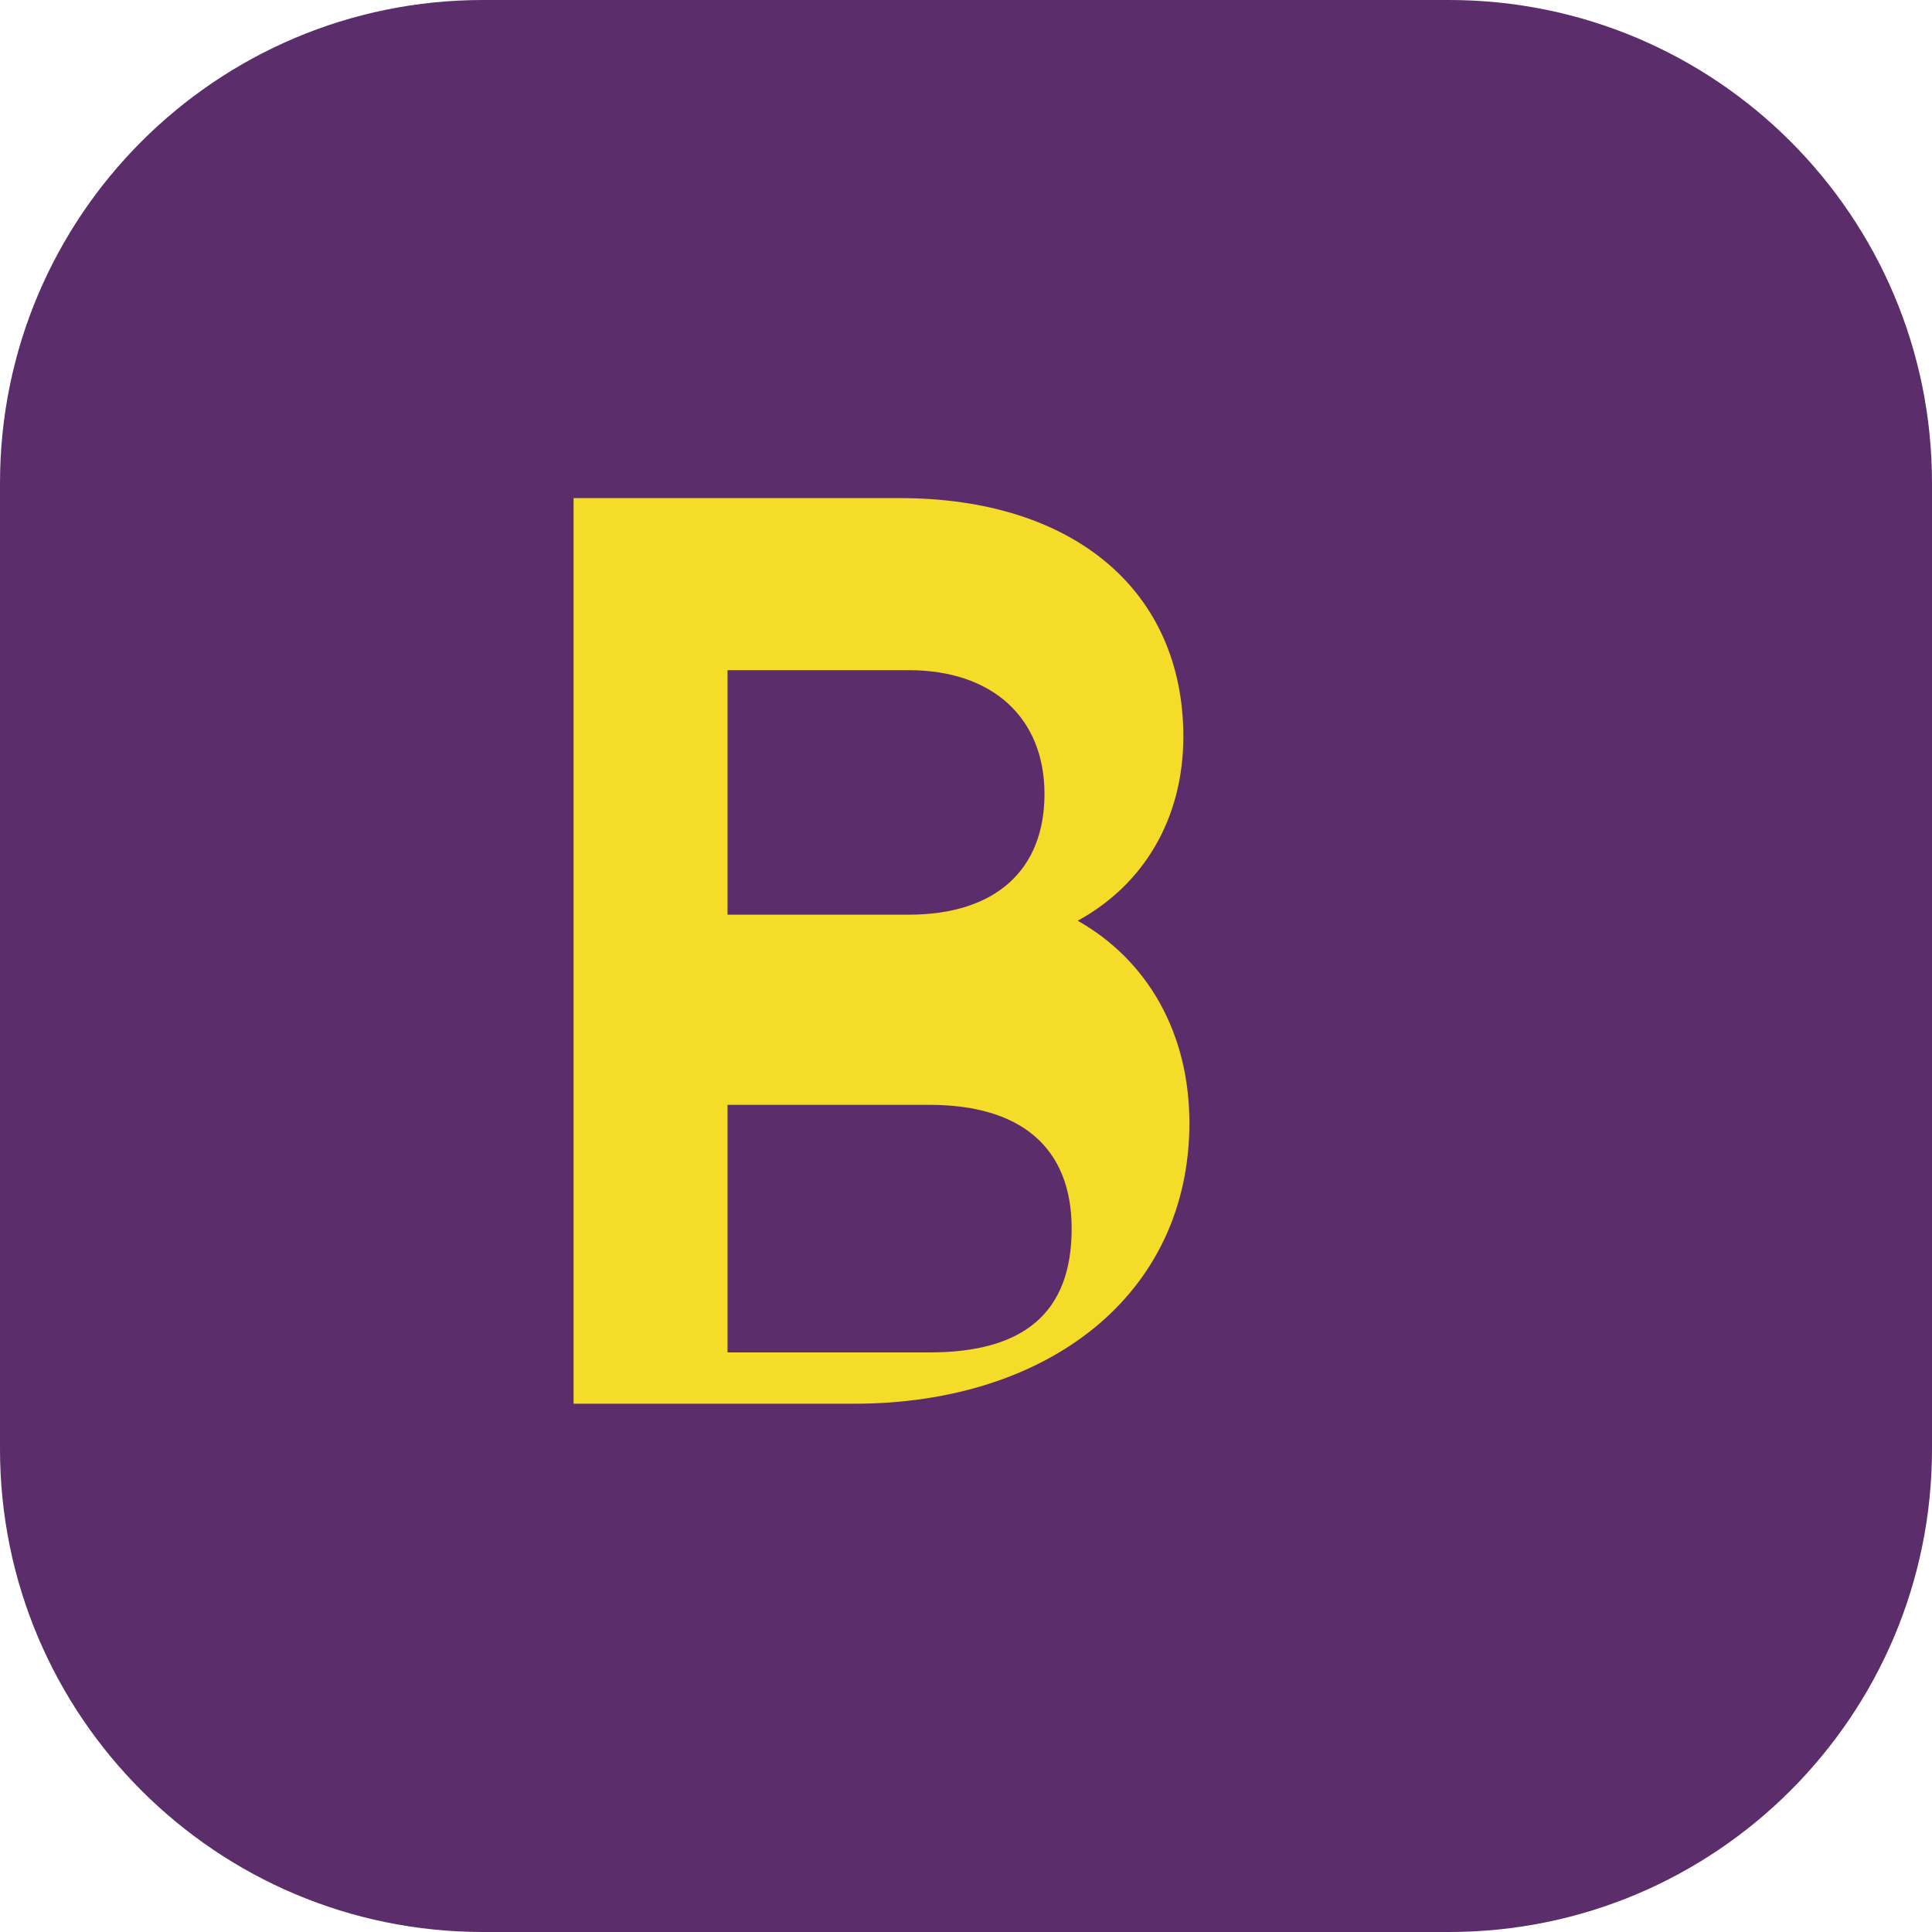
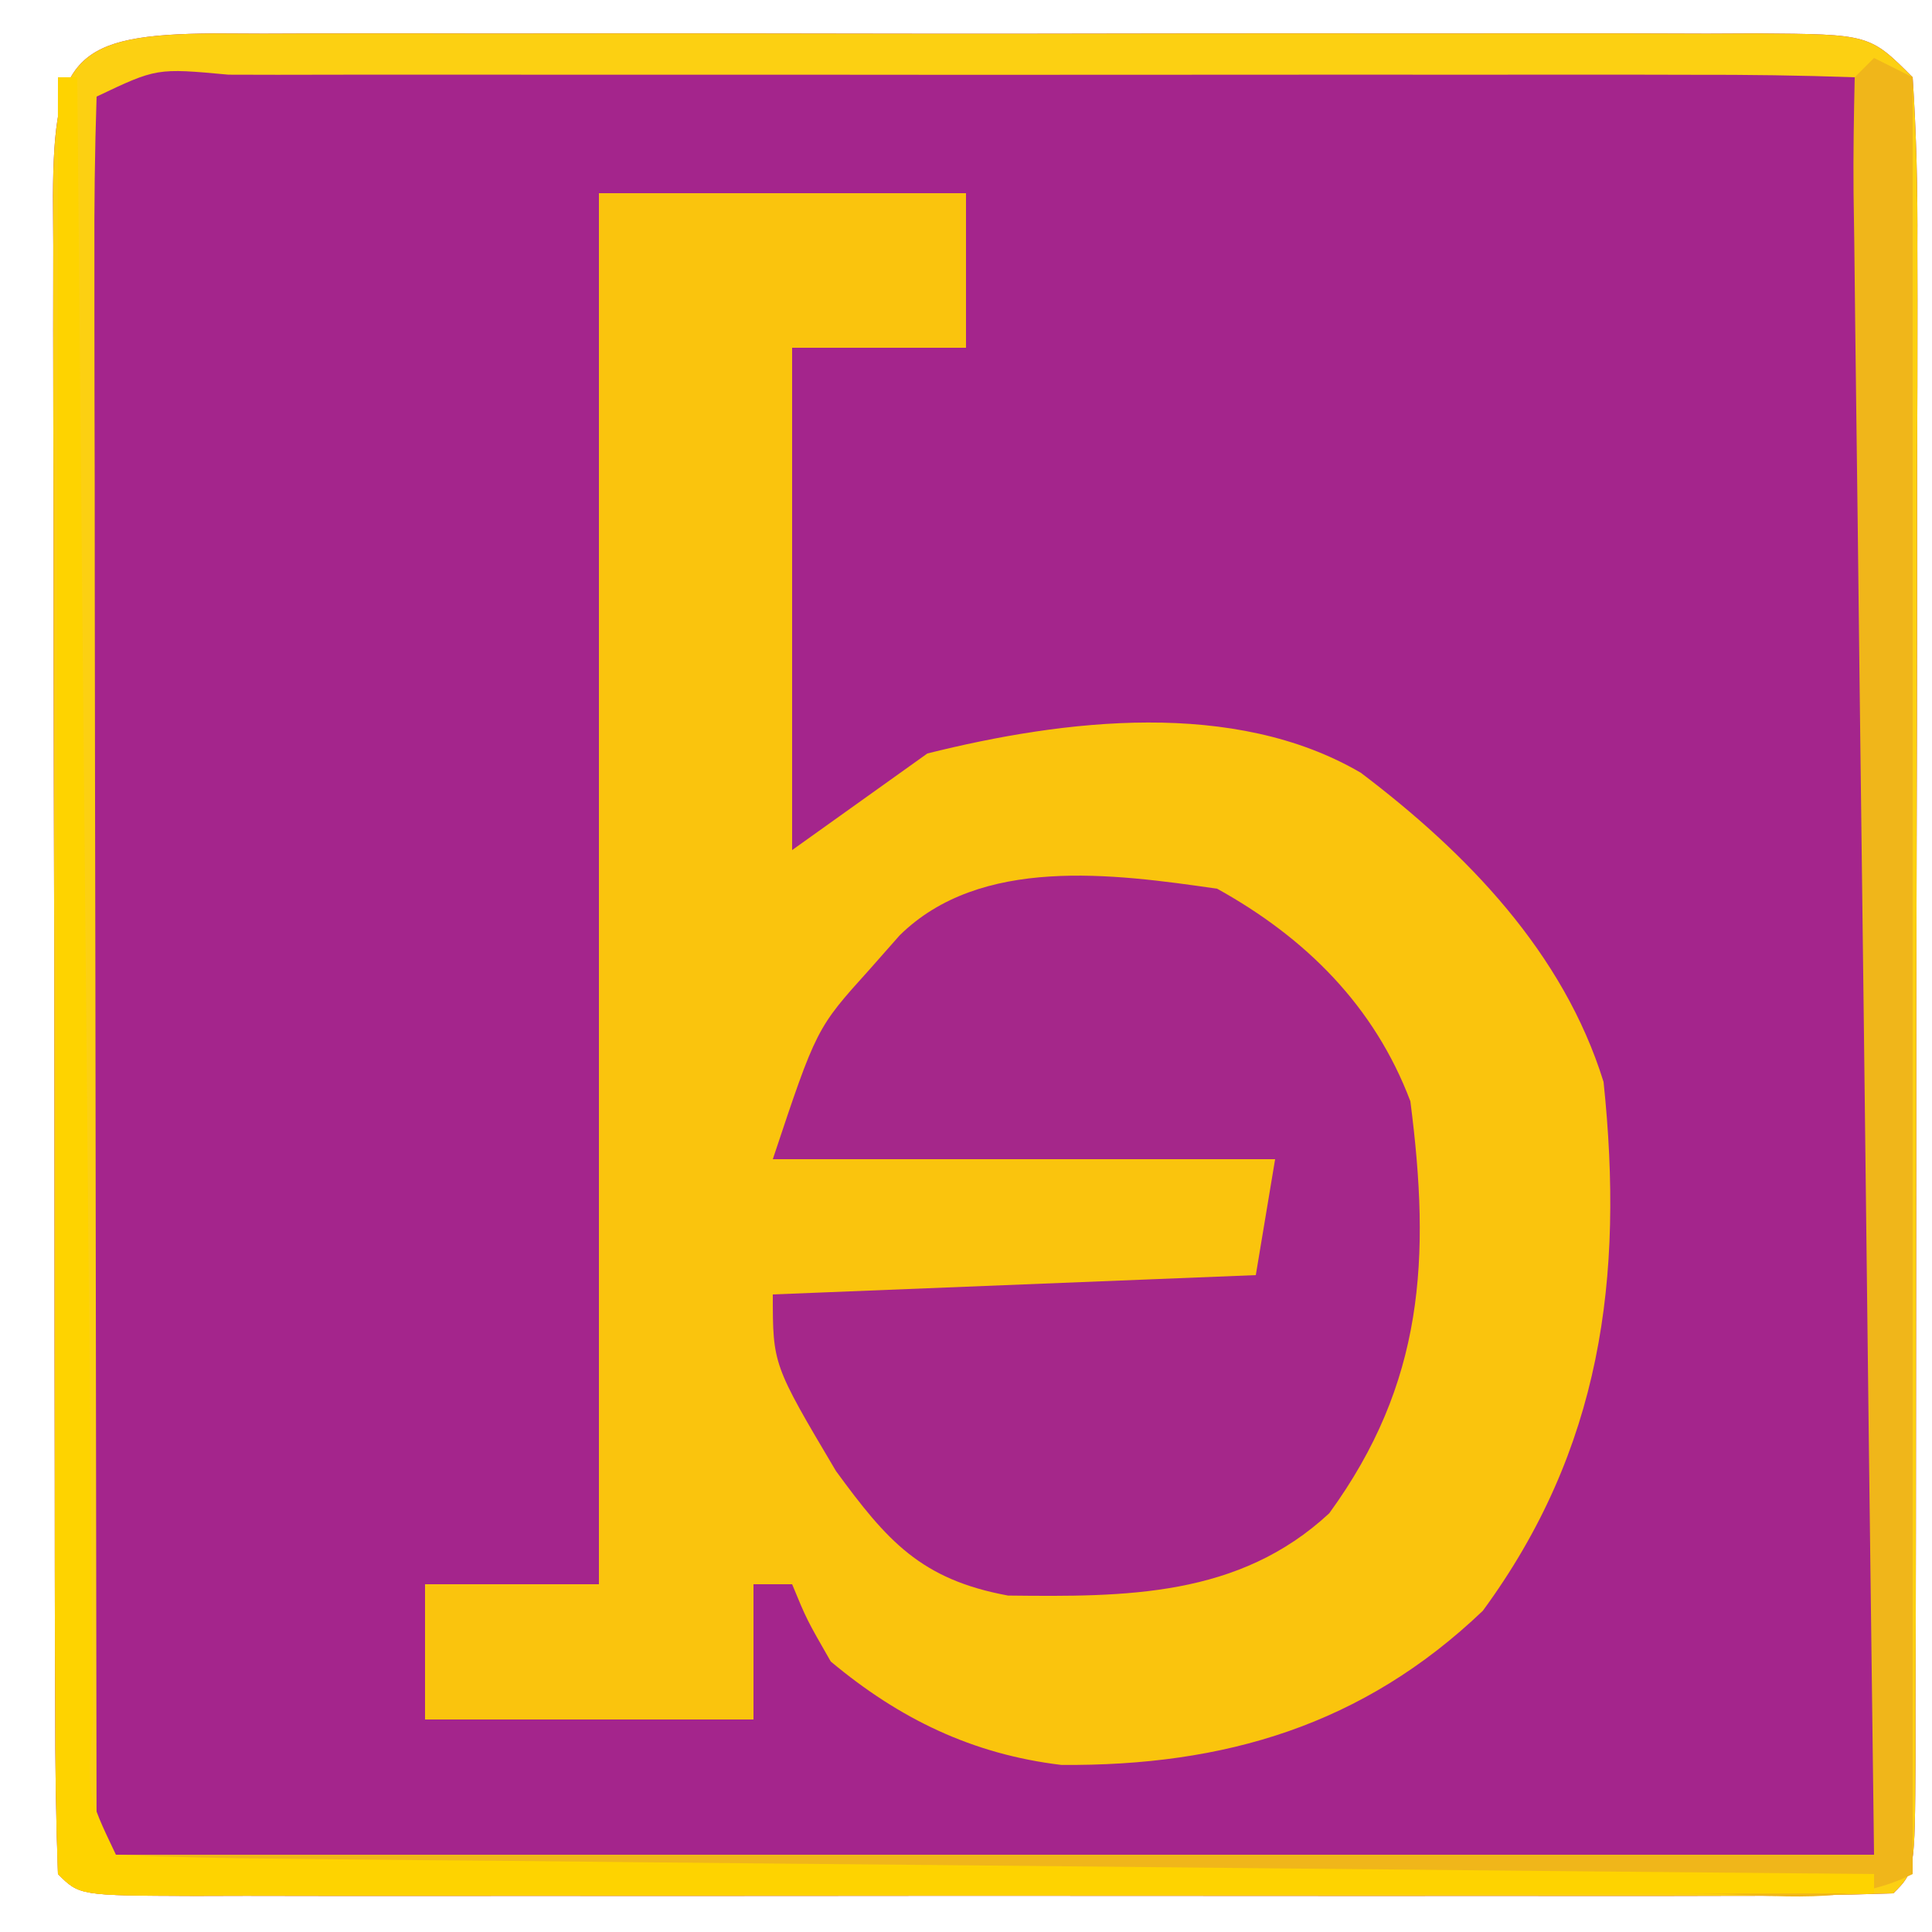
- <svg xmlns="http://www.w3.org/2000/svg" viewBox="0 0 32 32" role="img" aria-label="Brainfeed Magazine">
-   <rect width="32" height="32" rx="8" fill="#5c2d6b" />
-   <path fill="#f5dc28" d="M9.5 8.25h5.4c2.9 0 4.7 1.55 4.7 3.95 0 1.35-.65 2.45-1.75 3.05 1.15.65 1.85 1.85 1.85 3.35 0 2.85-2.35 4.65-5.55 4.65H9.5V8.25zm2.55 2.35v4.55h3c1.45 0 2.25-.75 2.25-2 0-1.25-.85-2.05-2.25-2.05h-3zm0 6.85v4.95h3.35c1.55 0 2.35-.65 2.35-2.05 0-1.35-.85-2.05-2.35-2.05h-3.35z" />
+ <svg xmlns="http://www.w3.org/2000/svg" version="1.1" width="100" height="100">
+   <path d="M0 0 C0.85 0.004 1.7 0.008 2.576 0.012 C3.47 0.009 4.364 0.005 5.286 0.002 C8.252 -0.007 11.219 -0.001 14.185 0.005 C16.24 0.004 18.295 0.002 20.35 -0 C24.661 -0.003 28.972 0.001 33.283 0.01 C38.818 0.022 44.353 0.015 49.888 0.003 C54.133 -0.004 58.378 -0.002 62.622 0.003 C64.664 0.005 66.705 0.003 68.747 -0.002 C71.596 -0.007 74.445 0.001 77.294 0.012 C78.144 0.008 78.994 0.004 79.87 0 C85.706 0.043 85.706 0.043 87.935 2.271 C88.129 5.218 88.197 8.071 88.178 11.019 C88.18 11.925 88.182 12.831 88.184 13.764 C88.187 16.768 88.177 19.771 88.165 22.775 C88.164 24.855 88.164 26.935 88.164 29.014 C88.162 33.377 88.154 37.739 88.141 42.101 C88.124 47.706 88.12 53.311 88.121 58.915 C88.12 63.211 88.115 67.506 88.108 71.801 C88.104 73.868 88.103 75.936 88.102 78.003 C88.1 80.886 88.091 83.769 88.08 86.652 C88.081 87.515 88.081 88.378 88.082 89.267 C88.049 95.157 88.049 95.157 86.935 96.271 C84.018 96.372 81.125 96.407 78.208 96.4 C77.293 96.402 76.378 96.404 75.435 96.406 C72.393 96.41 69.351 96.407 66.31 96.404 C64.206 96.405 62.103 96.406 59.999 96.407 C55.584 96.408 51.169 96.406 46.753 96.401 C41.08 96.396 35.407 96.399 29.733 96.405 C25.388 96.409 21.042 96.407 16.696 96.405 C14.603 96.404 12.511 96.405 10.419 96.407 C7.499 96.41 4.581 96.406 1.661 96.4 C0.351 96.403 0.351 96.403 -0.986 96.407 C-6.951 96.385 -6.951 96.385 -8.065 95.271 C-8.171 92.39 -8.212 89.534 -8.21 86.652 C-8.214 85.748 -8.217 84.844 -8.221 83.913 C-8.23 80.908 -8.232 77.904 -8.233 74.9 C-8.236 72.821 -8.24 70.742 -8.243 68.663 C-8.249 64.299 -8.251 59.936 -8.25 55.572 C-8.25 49.968 -8.264 44.364 -8.281 38.761 C-8.292 34.465 -8.294 30.17 -8.294 25.875 C-8.295 23.808 -8.299 21.742 -8.307 19.675 C-8.317 16.79 -8.314 13.905 -8.308 11.019 C-8.314 10.158 -8.319 9.298 -8.325 8.411 C-8.287 1.22 -7.205 0.052 0 0 Z " fill="#A4258C" transform="translate(11.06506,1.728943)" />
+   <path d="M0 0 C6.27 0 12.54 0 19 0 C19 2.64 19 5.28 19 8 C16.03 8 13.06 8 10 8 C10 16.58 10 25.16 10 34 C12.31 32.35 14.62 30.7 17 29 C24.082 27.229 32.886 26.164 39.438 30 C44.941 34.166 49.927 39.322 52 46 C53.068 56.174 51.876 65.027 45.75 73.375 C39.544 79.298 32.39 81.419 23.934 81.352 C19.326 80.799 15.555 78.969 12 76 C10.754 73.828 10.754 73.828 10 72 C9.34 72 8.68 72 8 72 C8 74.31 8 76.62 8 79 C2.39 79 -3.22 79 -9 79 C-9 76.69 -9 74.38 -9 72 C-6.03 72 -3.06 72 0 72 C0 48.24 0 24.48 0 0 Z " fill="#FAC40D" transform="translate(31,10)" />
+   <path d="M0 0 C4.573 2.534 8.137 6.065 10 11 C11.057 19.164 10.704 25.588 5.801 32.328 C1.117 36.676 -4.729 36.655 -10.824 36.586 C-15.341 35.753 -17.088 33.753 -19.73 30.141 C-23 24.628 -23 24.628 -23 21 C-10.625 20.505 -10.625 20.505 2 20 C2.33 18.02 2.66 16.04 3 14 C-5.58 14 -14.16 14 -23 14 C-20.741 7.223 -20.741 7.223 -18 4.188 C-17.484 3.604 -16.969 3.02 -16.438 2.418 C-12.253 -1.71 -5.399 -0.781 0 0 Z " fill="#A5278A" transform="translate(63,46)" />
+   <path d="M0 0 C0.85 0.004 1.7 0.008 2.576 0.012 C3.47 0.009 4.364 0.005 5.286 0.002 C8.252 -0.007 11.219 -0.001 14.185 0.005 C16.24 0.004 18.295 0.002 20.35 -0 C24.661 -0.003 28.972 0.001 33.283 0.01 C38.818 0.022 44.353 0.015 49.888 0.003 C54.133 -0.004 58.378 -0.002 62.622 0.003 C64.664 0.005 66.705 0.003 68.747 -0.002 C71.596 -0.007 74.445 0.001 77.294 0.012 C78.144 0.008 78.994 0.004 79.87 0 C85.706 0.043 85.706 0.043 87.935 2.271 C88.129 5.218 88.197 8.071 88.178 11.019 C88.18 11.925 88.182 12.831 88.184 13.764 C88.187 16.768 88.177 19.771 88.165 22.775 C88.164 24.855 88.164 26.935 88.164 29.014 C88.162 33.377 88.154 37.739 88.141 42.101 C88.124 47.706 88.12 53.311 88.121 58.915 C88.12 63.211 88.115 67.506 88.108 71.801 C88.104 73.868 88.103 75.936 88.102 78.003 C88.1 80.886 88.091 83.769 88.08 86.652 C88.081 87.515 88.081 88.378 88.082 89.267 C88.049 95.157 88.049 95.157 86.935 96.271 C84.018 96.372 81.125 96.407 78.208 96.4 C77.293 96.402 76.378 96.404 75.435 96.406 C72.393 96.41 69.351 96.407 66.31 96.404 C64.206 96.405 62.103 96.406 59.999 96.407 C55.584 96.408 51.169 96.406 46.753 96.401 C41.08 96.396 35.407 96.399 29.733 96.405 C25.388 96.409 21.042 96.407 16.696 96.405 C14.603 96.404 12.511 96.405 10.419 96.407 C7.499 96.41 4.581 96.406 1.661 96.4 C0.351 96.403 0.351 96.403 -0.986 96.407 C-6.951 96.385 -6.951 96.385 -8.065 95.271 C-8.171 92.39 -8.212 89.534 -8.21 86.652 C-8.214 85.748 -8.217 84.844 -8.221 83.913 C-8.23 80.908 -8.232 77.904 -8.233 74.9 C-8.236 72.821 -8.24 70.742 -8.243 68.663 C-8.249 64.299 -8.251 59.936 -8.25 55.572 C-8.25 49.968 -8.264 44.364 -8.281 38.761 C-8.292 34.465 -8.294 30.17 -8.294 25.875 C-8.295 23.808 -8.299 21.742 -8.307 19.675 C-8.317 16.79 -8.314 13.905 -8.308 11.019 C-8.314 10.158 -8.319 9.298 -8.325 8.411 C-8.287 1.22 -7.205 0.052 0 0 Z M-6.065 3.271 C-6.16 6.101 -6.191 8.907 -6.179 11.738 C-6.179 12.64 -6.179 13.542 -6.179 14.472 C-6.178 17.406 -6.171 20.341 -6.163 23.275 C-6.161 25.081 -6.16 26.887 -6.16 28.693 C-6.154 35.406 -6.14 42.12 -6.128 48.834 C-6.107 63.828 -6.086 78.822 -6.065 94.271 C24.295 94.271 54.655 94.271 85.935 94.271 C85.956 79.277 85.976 64.282 85.997 48.834 C86.007 44.092 86.016 39.35 86.025 34.465 C86.028 30.229 86.028 30.229 86.03 25.994 C86.032 24.102 86.035 22.209 86.041 20.317 C86.048 17.457 86.049 14.598 86.048 11.738 C86.054 10.465 86.054 10.465 86.059 9.166 C86.417 5.414 86.417 5.414 84.935 2.271 C82.14 2.171 79.371 2.135 76.576 2.142 C75.699 2.14 74.823 2.138 73.92 2.136 C71.008 2.132 68.097 2.135 65.185 2.138 C63.171 2.138 61.157 2.137 59.143 2.135 C54.916 2.134 50.689 2.136 46.462 2.141 C41.031 2.146 35.6 2.143 30.169 2.137 C26.008 2.134 21.848 2.135 17.687 2.137 C15.684 2.138 13.681 2.137 11.678 2.135 C8.883 2.132 6.089 2.136 3.294 2.142 C2.458 2.14 1.622 2.138 0.76 2.136 C-2.956 1.792 -2.956 1.792 -6.065 3.271 Z " fill="#FCD012" transform="translate(11.06506,1.728943)" />
+   <path d="M0 0 C0.99 0.495 0.99 0.495 2 1 C2 31.69 2 62.38 2 94 C-1.298 95.649 -4.96 95.077 -8.581 95.022 C-9.468 95.012 -10.356 95.003 -11.271 94.993 C-14.215 94.96 -17.158 94.919 -20.102 94.879 C-22.139 94.855 -24.176 94.831 -26.214 94.807 C-31.583 94.744 -36.952 94.675 -42.321 94.605 C-47.798 94.534 -53.274 94.47 -58.75 94.404 C-69.5 94.275 -80.25 94.14 -91 94 C-91 93.67 -91 93.34 -91 93 C-60.97 93 -30.94 93 0 93 C-0.084 86.37 -0.168 79.741 -0.254 72.91 C-0.305 68.722 -0.355 64.534 -0.404 60.346 C-0.483 53.691 -0.562 47.037 -0.648 40.382 C-0.717 35.02 -0.782 29.658 -0.843 24.296 C-0.867 22.245 -0.893 20.194 -0.921 18.144 C-0.959 15.282 -0.991 12.421 -1.022 9.559 C-1.035 8.702 -1.048 7.845 -1.061 6.963 C-1.079 4.975 -1.045 2.987 -1 1 C-0.67 0.67 -0.34 0.34 0 0 Z " fill="#F0B61A" transform="translate(97,3)" />
+   <path d="M0 0 C0.33 0 0.66 0 1 0 C1.01 1.138 1.021 2.276 1.031 3.448 C1.129 14.146 1.232 24.845 1.339 35.543 C1.395 41.044 1.448 46.544 1.497 52.045 C1.545 57.349 1.597 62.653 1.653 67.957 C1.673 69.985 1.692 72.013 1.709 74.041 C1.733 76.872 1.763 79.702 1.795 82.533 C1.8 83.38 1.806 84.228 1.812 85.101 C1.501 88.857 1.501 88.857 3 92 C5.83 92.125 8.636 92.186 11.467 92.205 C12.355 92.215 13.242 92.225 14.157 92.235 C17.106 92.267 20.055 92.292 23.004 92.316 C25.043 92.337 27.082 92.358 29.12 92.379 C34.498 92.435 39.875 92.484 45.253 92.532 C50.736 92.582 56.218 92.638 61.701 92.693 C72.467 92.801 83.234 92.902 94 93 C94 93.33 94 93.66 94 94 C81.892 94.023 69.783 94.041 57.675 94.052 C52.053 94.057 46.431 94.064 40.809 94.075 C35.389 94.086 29.968 94.092 24.548 94.095 C22.475 94.097 20.402 94.1 18.329 94.106 C15.436 94.113 12.543 94.114 9.651 94.114 C8.785 94.117 7.919 94.121 7.026 94.124 C1.114 94.114 1.114 94.114 0 93 C-0.095 90.109 -0.126 87.241 -0.114 84.349 C-0.114 83.442 -0.114 82.535 -0.114 81.6 C-0.113 78.586 -0.105 75.572 -0.098 72.559 C-0.096 70.475 -0.094 68.391 -0.093 66.308 C-0.09 60.812 -0.08 55.316 -0.069 49.82 C-0.058 44.217 -0.054 38.613 -0.049 33.01 C-0.038 22.006 -0.021 11.003 0 0 Z " fill="#FED300" transform="translate(3,4)" />
</svg>
